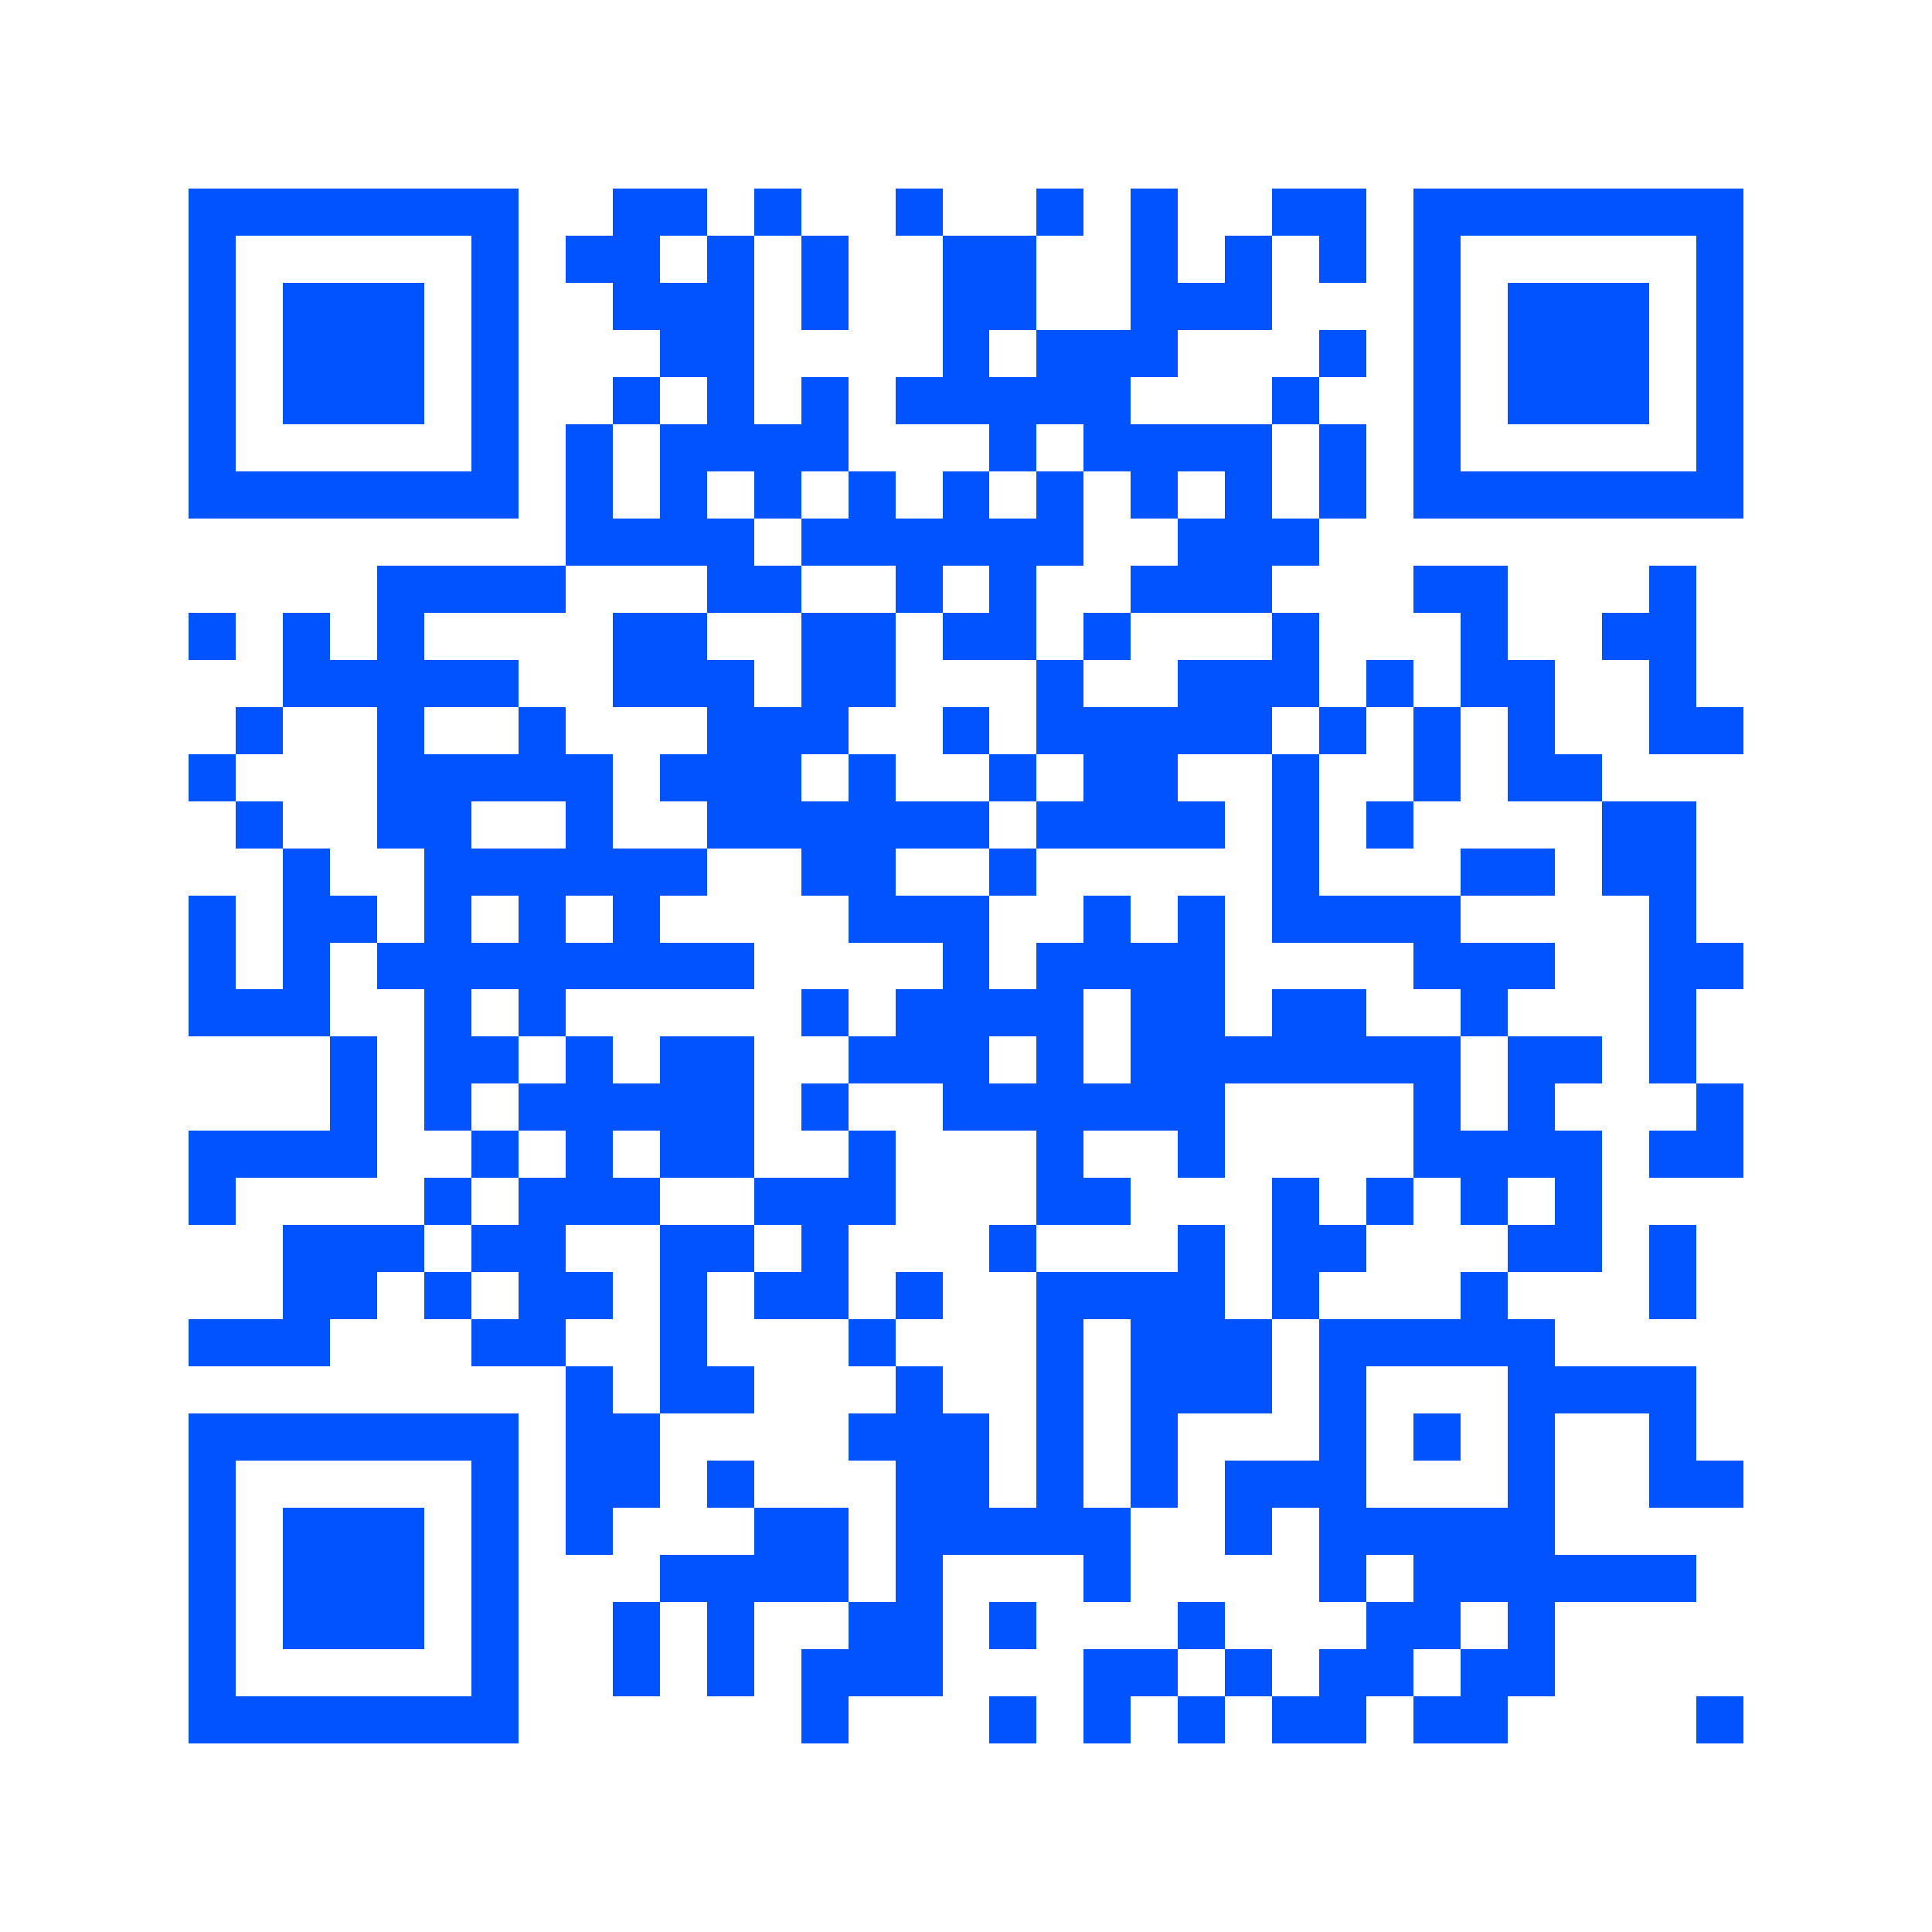
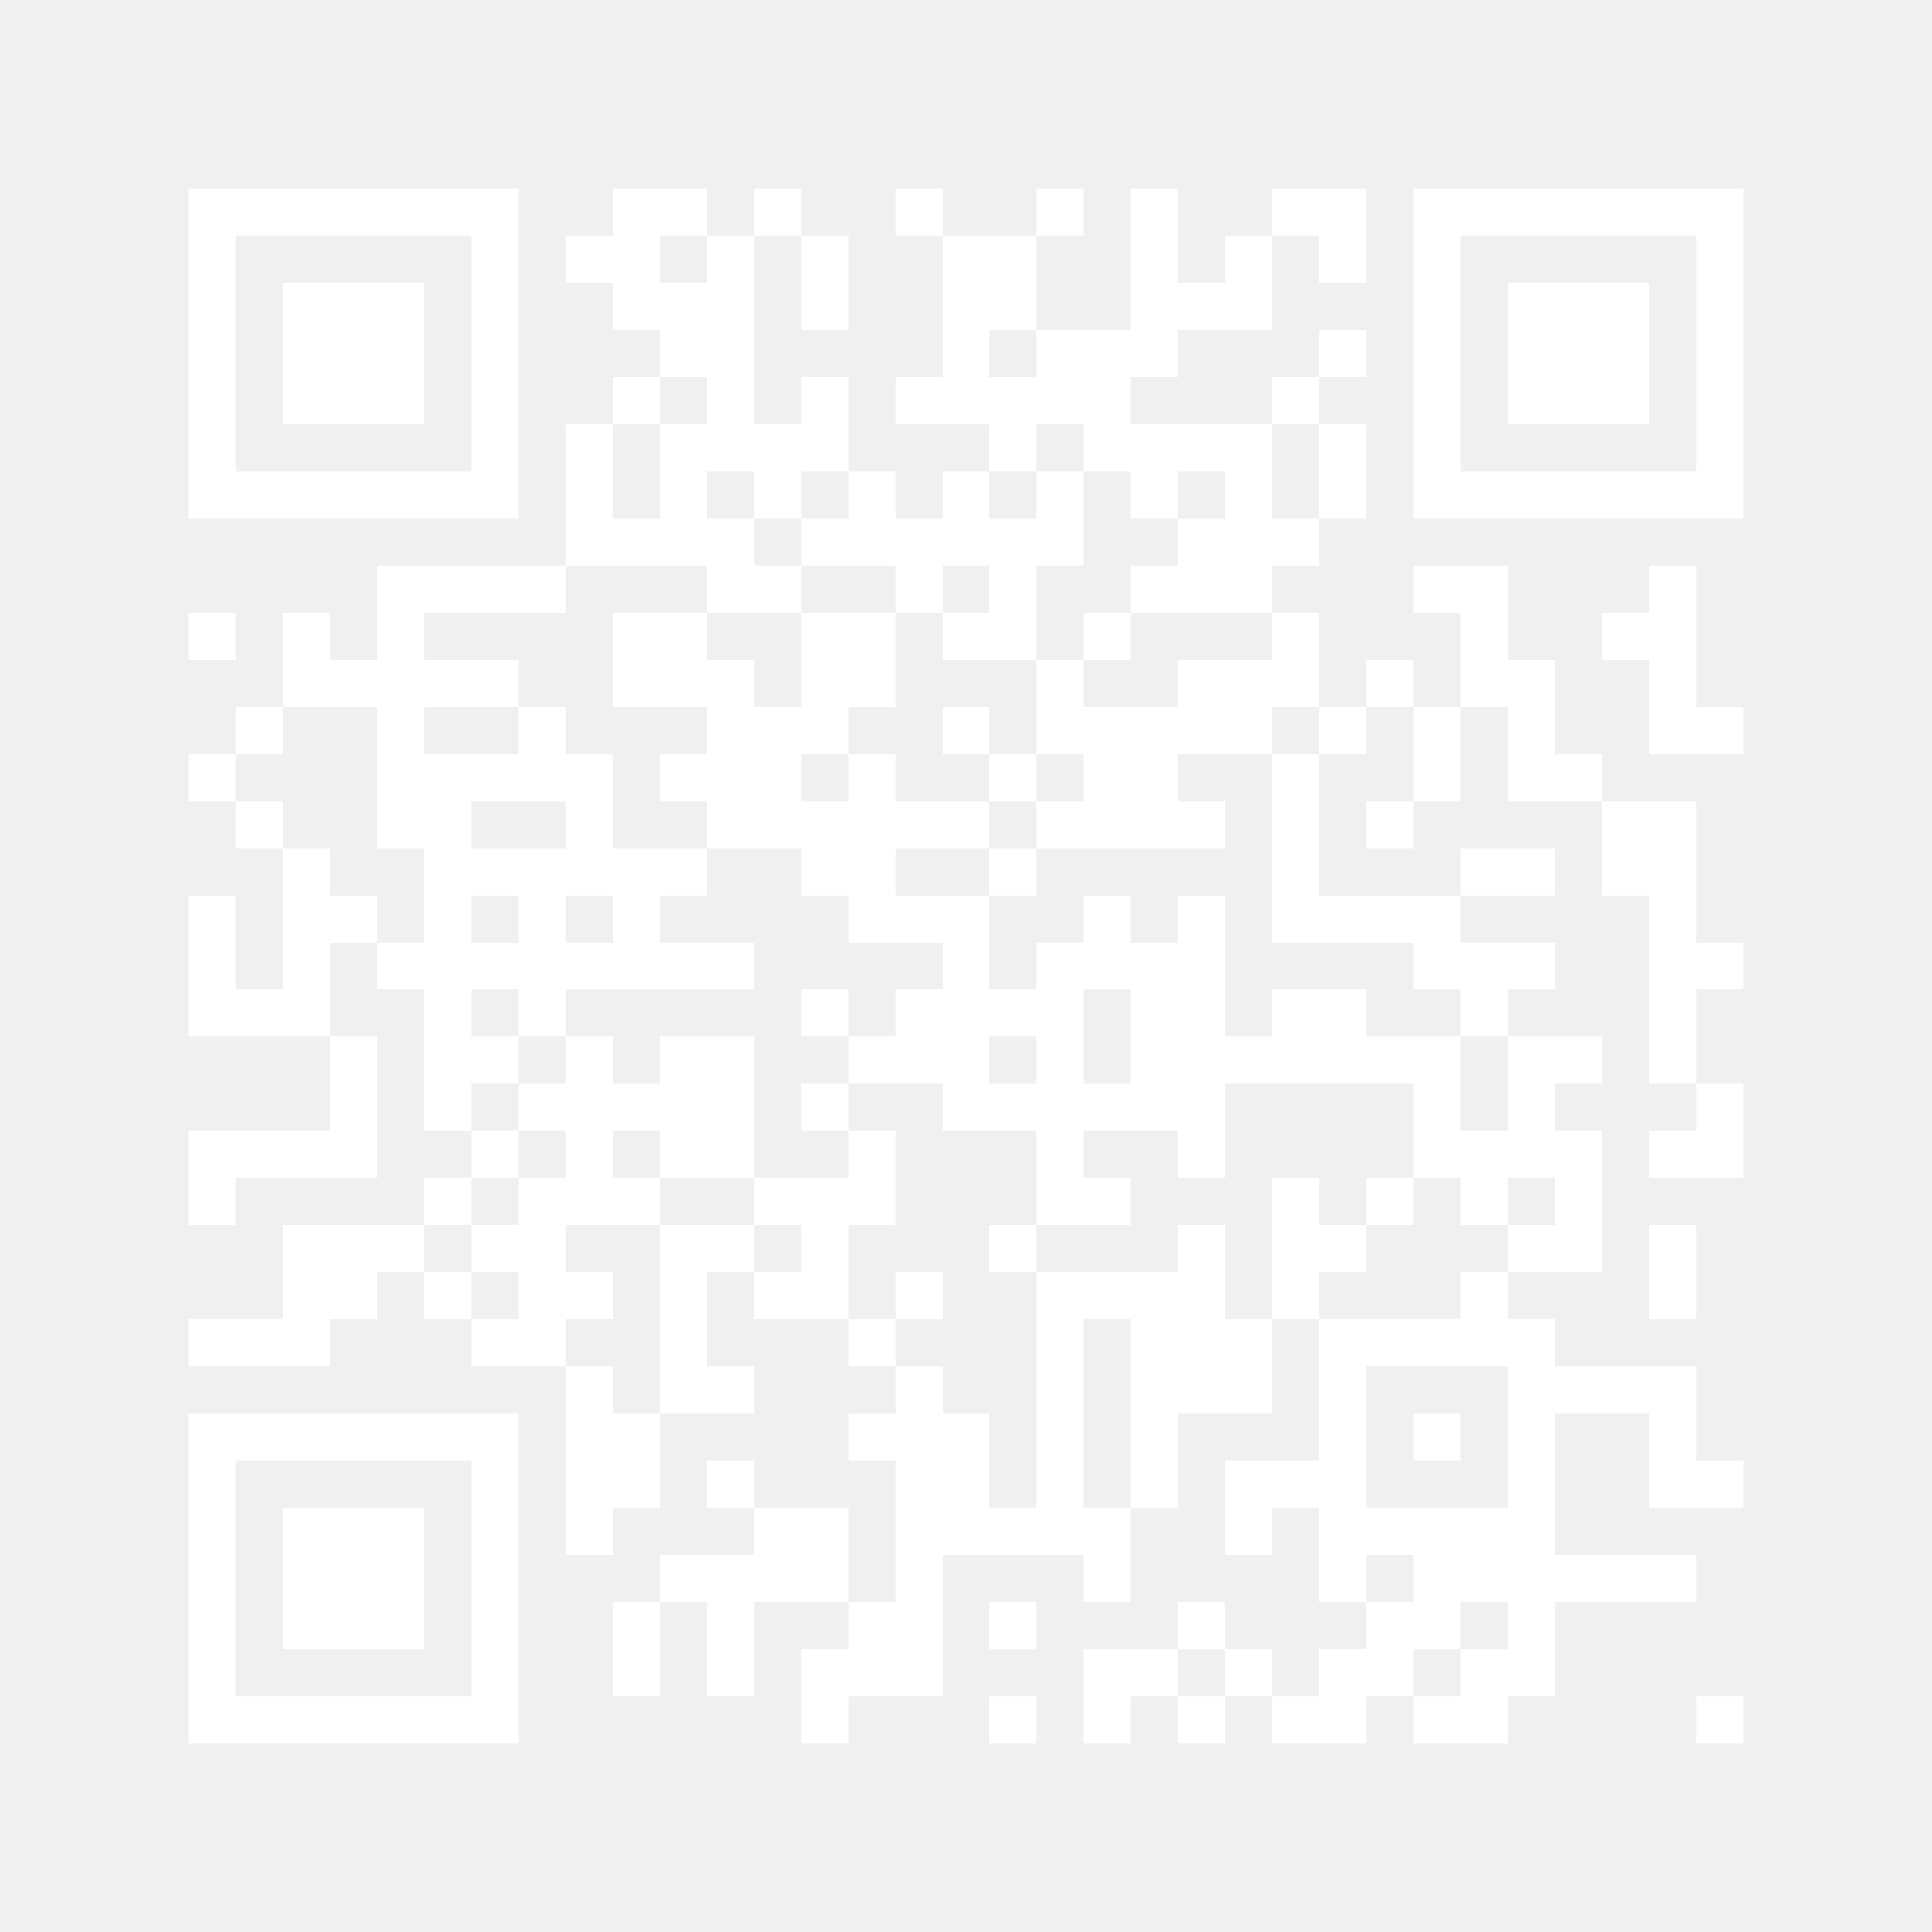
<svg xmlns="http://www.w3.org/2000/svg" viewBox="0 0 41 41" shape-rendering="crispEdges">
-   <path fill="#FFFFFF" d="M0 0h41v41H0z" />
-   <path stroke="#0153FF" d="M4 4.5h7m2 0h2m1 0h1m2 0h1m2 0h1m1 0h1m2 0h2m1 0h7M4 5.5h1m5 0h1m1 0h2m1 0h1m1 0h1m2 0h2m2 0h1m1 0h1m1 0h1m1 0h1m5 0h1M4 6.5h1m1 0h3m1 0h1m2 0h3m1 0h1m2 0h2m2 0h3m3 0h1m1 0h3m1 0h1M4 7.5h1m1 0h3m1 0h1m3 0h2m4 0h1m1 0h3m3 0h1m1 0h1m1 0h3m1 0h1M4 8.5h1m1 0h3m1 0h1m2 0h1m1 0h1m1 0h1m1 0h5m3 0h1m2 0h1m1 0h3m1 0h1M4 9.5h1m5 0h1m1 0h1m1 0h4m3 0h1m1 0h4m1 0h1m1 0h1m5 0h1M4 10.5h7m1 0h1m1 0h1m1 0h1m1 0h1m1 0h1m1 0h1m1 0h1m1 0h1m1 0h1m1 0h7M12 11.5h4m1 0h6m2 0h3M8 12.5h4m3 0h2m2 0h1m1 0h1m2 0h3m3 0h2m3 0h1M4 13.5h1m1 0h1m1 0h1m4 0h2m2 0h2m1 0h2m1 0h1m3 0h1m3 0h1m2 0h2M6 14.5h5m2 0h3m1 0h2m3 0h1m2 0h3m1 0h1m1 0h2m2 0h1M5 15.5h1m2 0h1m2 0h1m3 0h3m2 0h1m1 0h5m1 0h1m1 0h1m1 0h1m2 0h2M4 16.5h1m3 0h5m1 0h3m1 0h1m2 0h1m1 0h2m2 0h1m2 0h1m1 0h2M5 17.5h1m2 0h2m2 0h1m2 0h6m1 0h4m1 0h1m1 0h1m4 0h2M6 18.5h1m2 0h6m2 0h2m2 0h1m5 0h1m3 0h2m1 0h2M4 19.5h1m1 0h2m1 0h1m1 0h1m1 0h1m4 0h3m2 0h1m1 0h1m1 0h4m4 0h1M4 20.5h1m1 0h1m1 0h8m4 0h1m1 0h4m4 0h3m2 0h2M4 21.5h3m2 0h1m1 0h1m5 0h1m1 0h4m1 0h2m1 0h2m2 0h1m3 0h1M7 22.5h1m1 0h2m1 0h1m1 0h2m2 0h3m1 0h1m1 0h7m1 0h2m1 0h1M7 23.5h1m1 0h1m1 0h5m1 0h1m2 0h6m4 0h1m1 0h1m3 0h1M4 24.5h4m2 0h1m1 0h1m1 0h2m2 0h1m3 0h1m2 0h1m4 0h4m1 0h2M4 25.5h1m4 0h1m1 0h3m2 0h3m3 0h2m3 0h1m1 0h1m1 0h1m1 0h1M6 26.5h3m1 0h2m2 0h2m1 0h1m3 0h1m3 0h1m1 0h2m3 0h2m1 0h1M6 27.5h2m1 0h1m1 0h2m1 0h1m1 0h2m1 0h1m2 0h4m1 0h1m3 0h1m3 0h1M4 28.5h3m3 0h2m2 0h1m3 0h1m3 0h1m1 0h3m1 0h5M12 29.5h1m1 0h2m3 0h1m2 0h1m1 0h3m1 0h1m3 0h4M4 30.5h7m1 0h2m4 0h3m1 0h1m1 0h1m3 0h1m1 0h1m1 0h1m2 0h1M4 31.5h1m5 0h1m1 0h2m1 0h1m3 0h2m1 0h1m1 0h1m1 0h3m3 0h1m2 0h2M4 32.5h1m1 0h3m1 0h1m1 0h1m3 0h2m1 0h5m2 0h1m1 0h5M4 33.5h1m1 0h3m1 0h1m3 0h4m1 0h1m3 0h1m4 0h1m1 0h6M4 34.5h1m1 0h3m1 0h1m2 0h1m1 0h1m2 0h2m1 0h1m3 0h1m3 0h2m1 0h1M4 35.5h1m5 0h1m2 0h1m1 0h1m1 0h3m3 0h2m1 0h1m1 0h2m1 0h2M4 36.5h7m6 0h1m3 0h1m1 0h1m1 0h1m1 0h2m1 0h2m4 0h1" />
+   <path stroke="#FFFFFF" d="M4 4.5h7m2 0h2m1 0h1m2 0h1m2 0h1m1 0h1m2 0h2m1 0h7M4 5.5h1m5 0h1m1 0h2m1 0h1m1 0h1m2 0h2m2 0h1m1 0h1m1 0h1m1 0h1m5 0h1M4 6.5h1m1 0h3m1 0h1m2 0h3m1 0h1m2 0h2m2 0h3m3 0h1m1 0h3m1 0h1M4 7.5h1m1 0h3m1 0h1m3 0h2m4 0h1m1 0h3m3 0h1m1 0h1m1 0h3m1 0h1M4 8.5h1m1 0h3m1 0h1m2 0h1m1 0h1m1 0h1m1 0h5m3 0h1m2 0h1m1 0h3m1 0h1M4 9.5h1m5 0h1m1 0h1m1 0h4m3 0h1m1 0h4m1 0h1m1 0h1m5 0h1M4 10.5h7m1 0h1m1 0h1m1 0h1m1 0h1m1 0h1m1 0h1m1 0h1m1 0h1m1 0h1m1 0h7M12 11.5h4m1 0h6m2 0h3M8 12.5h4m3 0h2m2 0h1m1 0h1m2 0h3m3 0h2m3 0h1M4 13.5h1m1 0h1m1 0h1m4 0h2m2 0h2m1 0h2m1 0h1m3 0h1m3 0h1m2 0h2M6 14.5h5m2 0h3m1 0h2m3 0h1m2 0h3m1 0h1m1 0h2m2 0h1M5 15.5h1m2 0h1m2 0h1m3 0h3m2 0h1m1 0h5m1 0h1m1 0h1m1 0h1m2 0h2M4 16.5h1m3 0h5m1 0h3m1 0h1m2 0h1m1 0h2m2 0h1m2 0h1m1 0h2M5 17.5h1m2 0h2m2 0h1m2 0h6m1 0h4m1 0h1m1 0h1m4 0h2M6 18.5h1m2 0h6m2 0h2m2 0h1m5 0h1m3 0h2m1 0h2M4 19.5h1m1 0h2m1 0h1m1 0h1m1 0h1m4 0h3m2 0h1m1 0h1m1 0h4m4 0h1M4 20.5h1m1 0h1m1 0h8m4 0h1m1 0h4m4 0h3m2 0h2M4 21.5h3m2 0h1m1 0h1m5 0h1m1 0h4m1 0h2m1 0h2m2 0h1m3 0h1M7 22.5h1m1 0h2m1 0h1m1 0h2m2 0h3m1 0h1m1 0h7m1 0h2m1 0h1M7 23.5h1m1 0h1m1 0h5m1 0h1m2 0h6m4 0h1m1 0h1m3 0h1M4 24.5h4m2 0h1m1 0h1m1 0h2m2 0h1m3 0h1m2 0h1m4 0h4m1 0h2M4 25.5h1m4 0h1m1 0h3m2 0h3m3 0h2m3 0h1m1 0h1m1 0h1m1 0h1M6 26.5h3m1 0h2m2 0h2m1 0h1m3 0h1m3 0h1m1 0h2m3 0h2m1 0h1M6 27.5h2m1 0h1m1 0h2m1 0h1m1 0h2m1 0h1m2 0h4m1 0h1m3 0h1m3 0h1M4 28.5h3m3 0h2m2 0h1m3 0h1m3 0h1m1 0h3m1 0h5M12 29.5h1m1 0h2m3 0h1m2 0h1m1 0h3m1 0h1m3 0h4M4 30.5h7m1 0h2m4 0h3m1 0h1m1 0h1m3 0h1m1 0h1m1 0h1m2 0h1M4 31.5h1m5 0h1m1 0h2m1 0h1m3 0h2m1 0h1m1 0h1m1 0h3m3 0h1m2 0h2M4 32.5h1m1 0h3m1 0h1m1 0h1m3 0h2m1 0h5m2 0h1m1 0h5M4 33.5h1m1 0h3m1 0h1m3 0h4m1 0h1m3 0h1m4 0h1m1 0h6M4 34.5h1m1 0h3m1 0h1m2 0h1m1 0h1m2 0h2m1 0h1m3 0h1m3 0h2m1 0h1M4 35.5h1m5 0h1m2 0h1m1 0h1m1 0h3m3 0h2m1 0h1m1 0h2m1 0h2M4 36.5h7m6 0h1m3 0h1m1 0h1m1 0h1m1 0h2m1 0h2m4 0h1" />
</svg>
